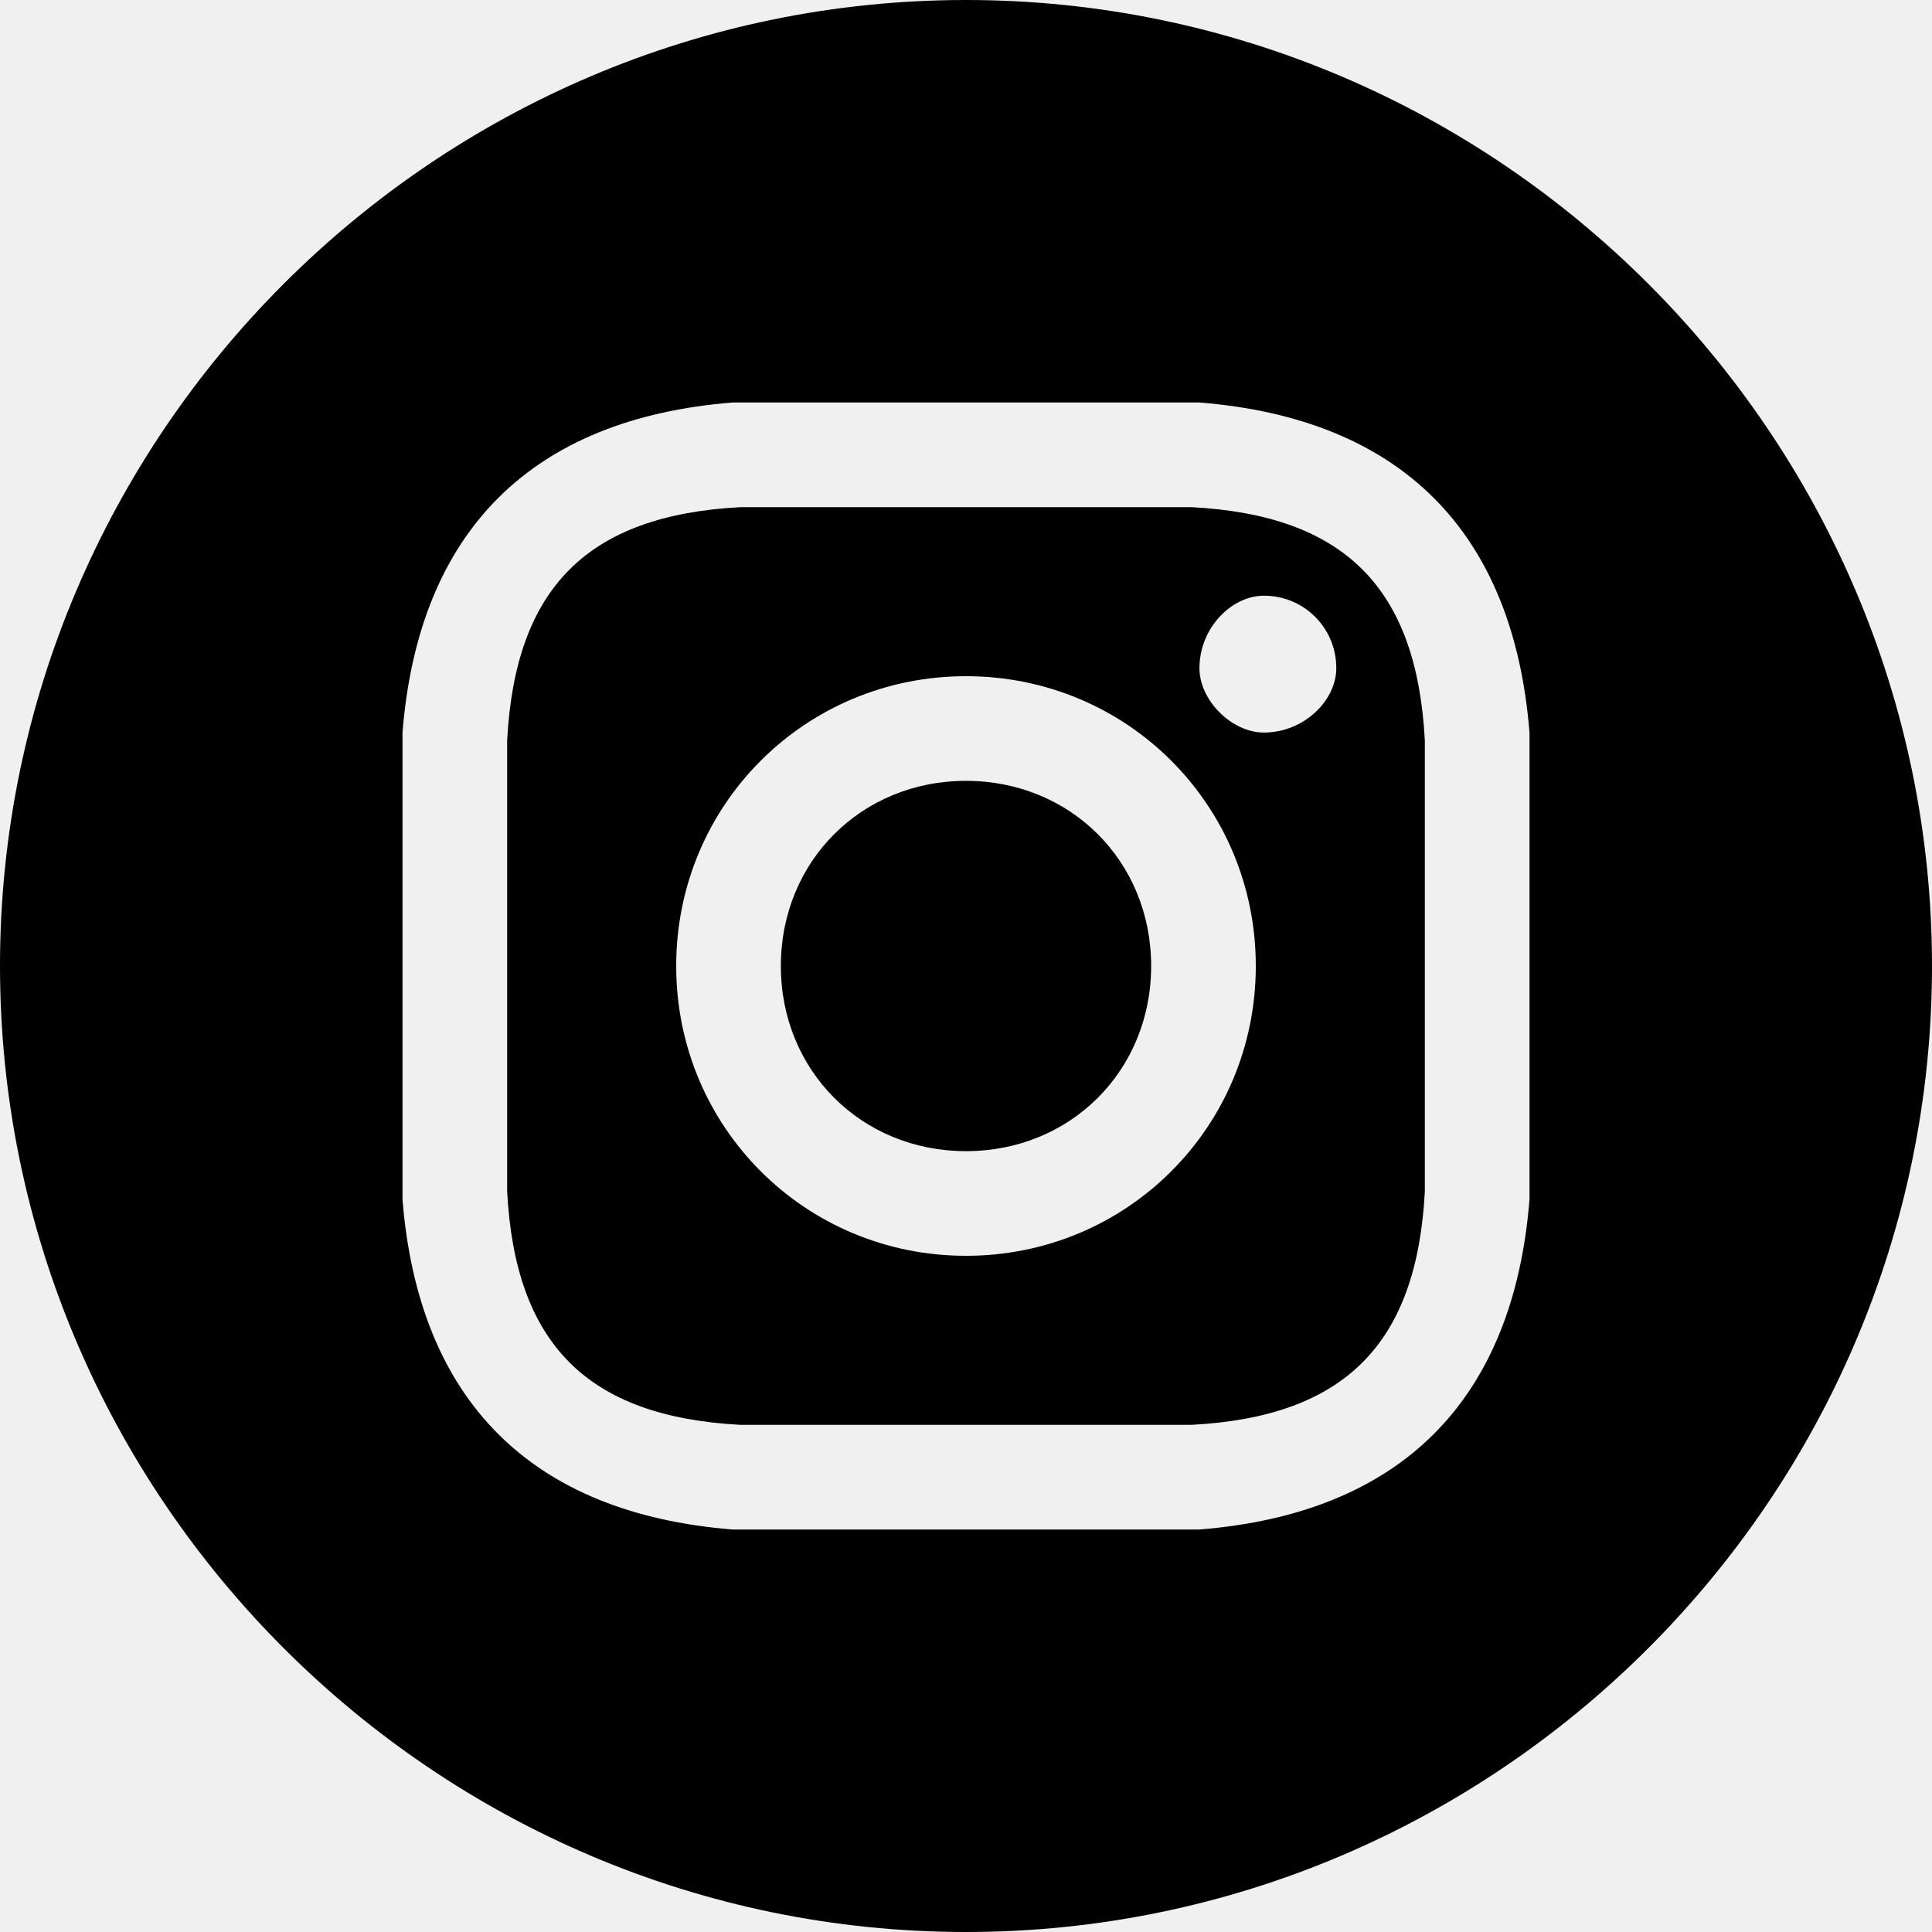
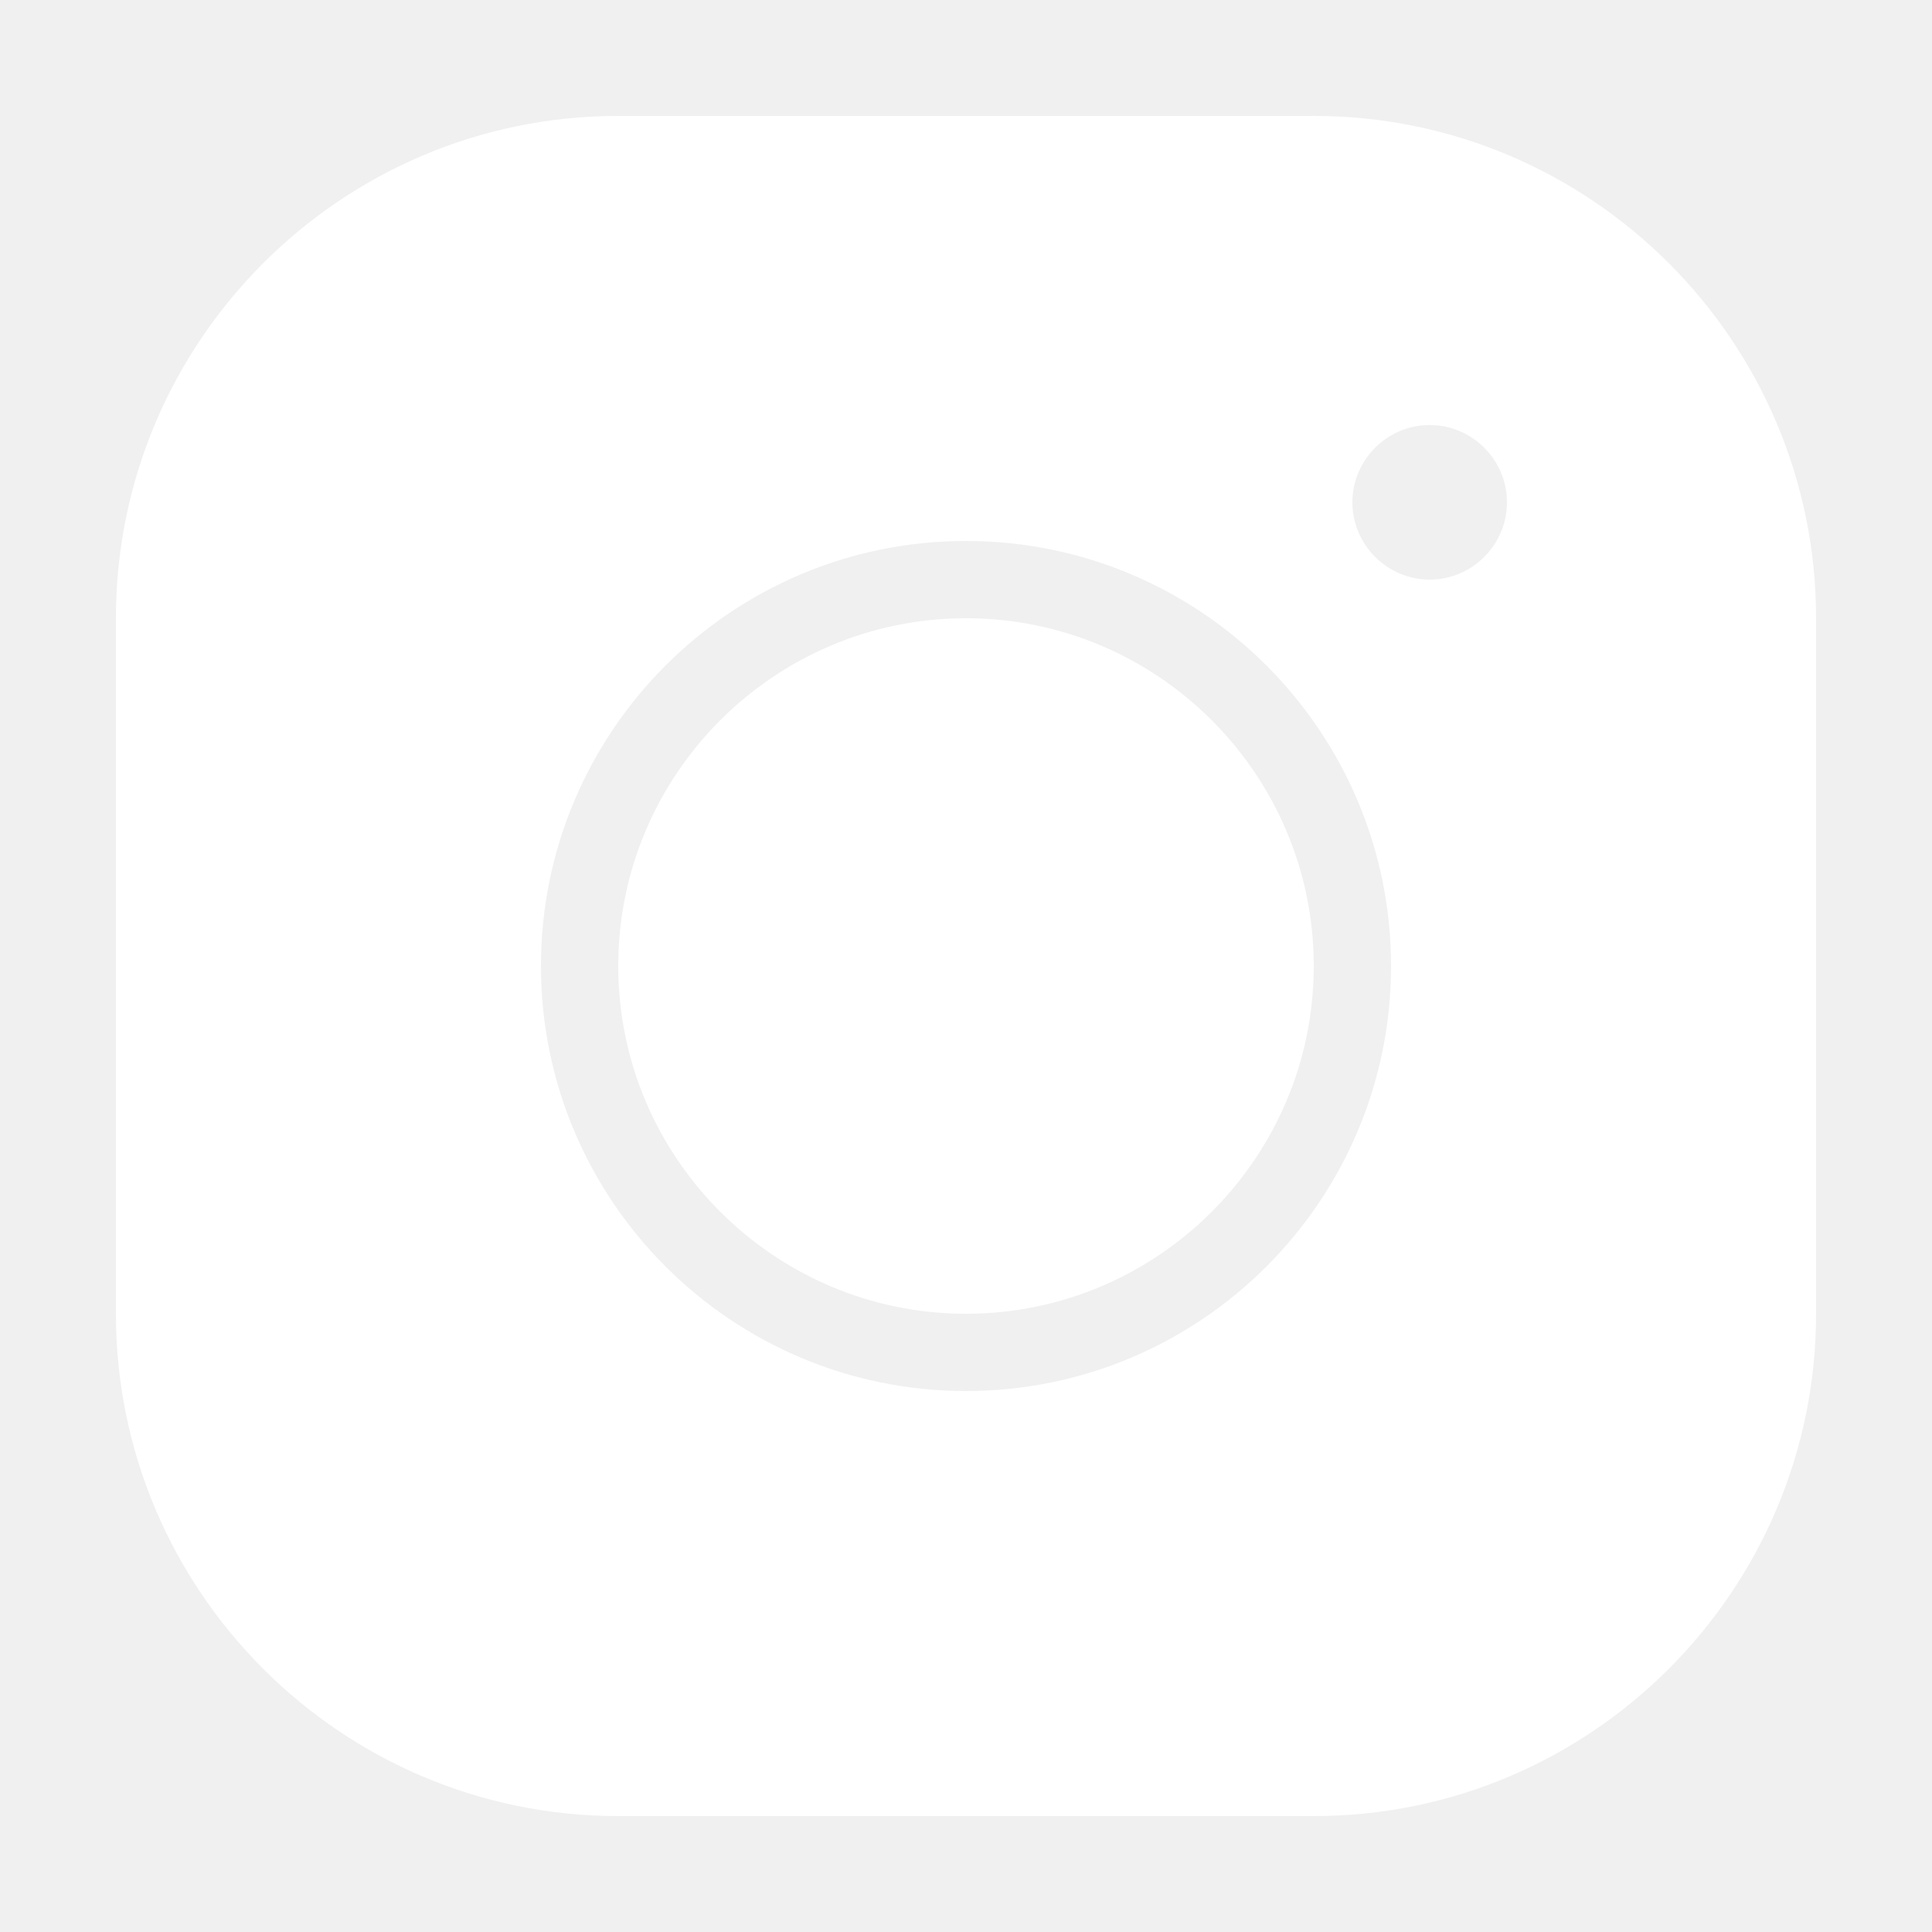
- <svg xmlns="http://www.w3.org/2000/svg" version="1.2" viewBox="0 0 24 24" width="32" height="32">
+ <svg xmlns="http://www.w3.org/2000/svg" version="1.2" viewBox="0 0 50 50" width="28" height="28">
  <style>
- 		.s0 { fill: #000000 } 
+ 		.s0 { fill: #ffffff } 
	</style>
-   <path class="s0" d="m12 0c-6.6 0-12 5.4-12 12 0 6.6 5.4 12 12 12 6.6 0 12-5.4 12-12 0-6.6-5.4-12-12-12zm7 14.9c-0.2 2.5-1.6 3.9-4.1 4.1-0.8 0-1 0-2.9 0-1.9 0-2.1 0-2.9 0-2.5-0.2-3.9-1.6-4.1-4.1 0-0.8 0-1 0-2.9 0-1.9 0-2.1 0-2.9 0.2-2.5 1.6-3.9 4.1-4.1 0.8 0 1 0 2.9 0 1.9 0 2.1 0 2.9 0 2.5 0.2 3.9 1.6 4.1 4.1 0 0.8 0 1 0 2.9 0 1.9 0 2.1 0 2.9zm-4.2-8.6c-0.7 0-0.9 0-2.8 0-1.9 0-2.1 0-2.8 0-1.9 0.1-2.8 1-2.9 2.9 0 0.7 0 0.9 0 2.8 0 1.9 0 2.1 0 2.8 0.1 1.9 1 2.8 2.9 2.9 0.7 0 0.9 0 2.8 0 1.9 0 2.1 0 2.8 0 1.9-0.1 2.8-1 2.9-2.9 0-0.7 0-0.9 0-2.8 0-1.9 0-2.1 0-2.8-0.1-1.9-1-2.8-2.9-2.9zm-2.8 9.3c-2 0-3.6-1.6-3.6-3.6 0-2 1.6-3.6 3.6-3.6 2 0 3.6 1.6 3.6 3.6 0 2-1.6 3.6-3.6 3.6zm2.3-3.6c0 1.3-1 2.3-2.3 2.3-1.3 0-2.3-1-2.3-2.3 0-1.3 1-2.3 2.3-2.3 1.3 0 2.3 1 2.3 2.3zm1.4-2.9c-0.4 0-0.8-0.4-0.8-0.8 0-0.5 0.4-0.9 0.8-0.9 0.5 0 0.9 0.4 0.9 0.9 0 0.4-0.4 0.8-0.9 0.8z" />
+   <g>
+     <g>
+       <path class="s0" d="m16 3c-7.17 0-13 5.83-13 13v18c0 7.17 5.83 13 13 13h18c7.17 0 13-5.83 13-13v-18c0-7.17-5.83-13-13-13zm21 8c1.1 0 2 0.9 2 2 0 1.1-0.9 2-2 2-1.1 0-2-0.9-2-2 0-1.1 0.9-2 2-2zm-12 3c6.07 0 11 4.93 11 11 0 6.07-4.93 11-11 11-6.07 0-11-4.93-11-11 0-6.07 4.93-11 11-11zm0 2c-4.96 0-9 4.04-9 9 0 4.96 4.04 9 9 9 4.96 0 9-4.04 9-9 0-4.96-4.04-9-9-9z" />
+     </g>
+   </g>
</svg>
